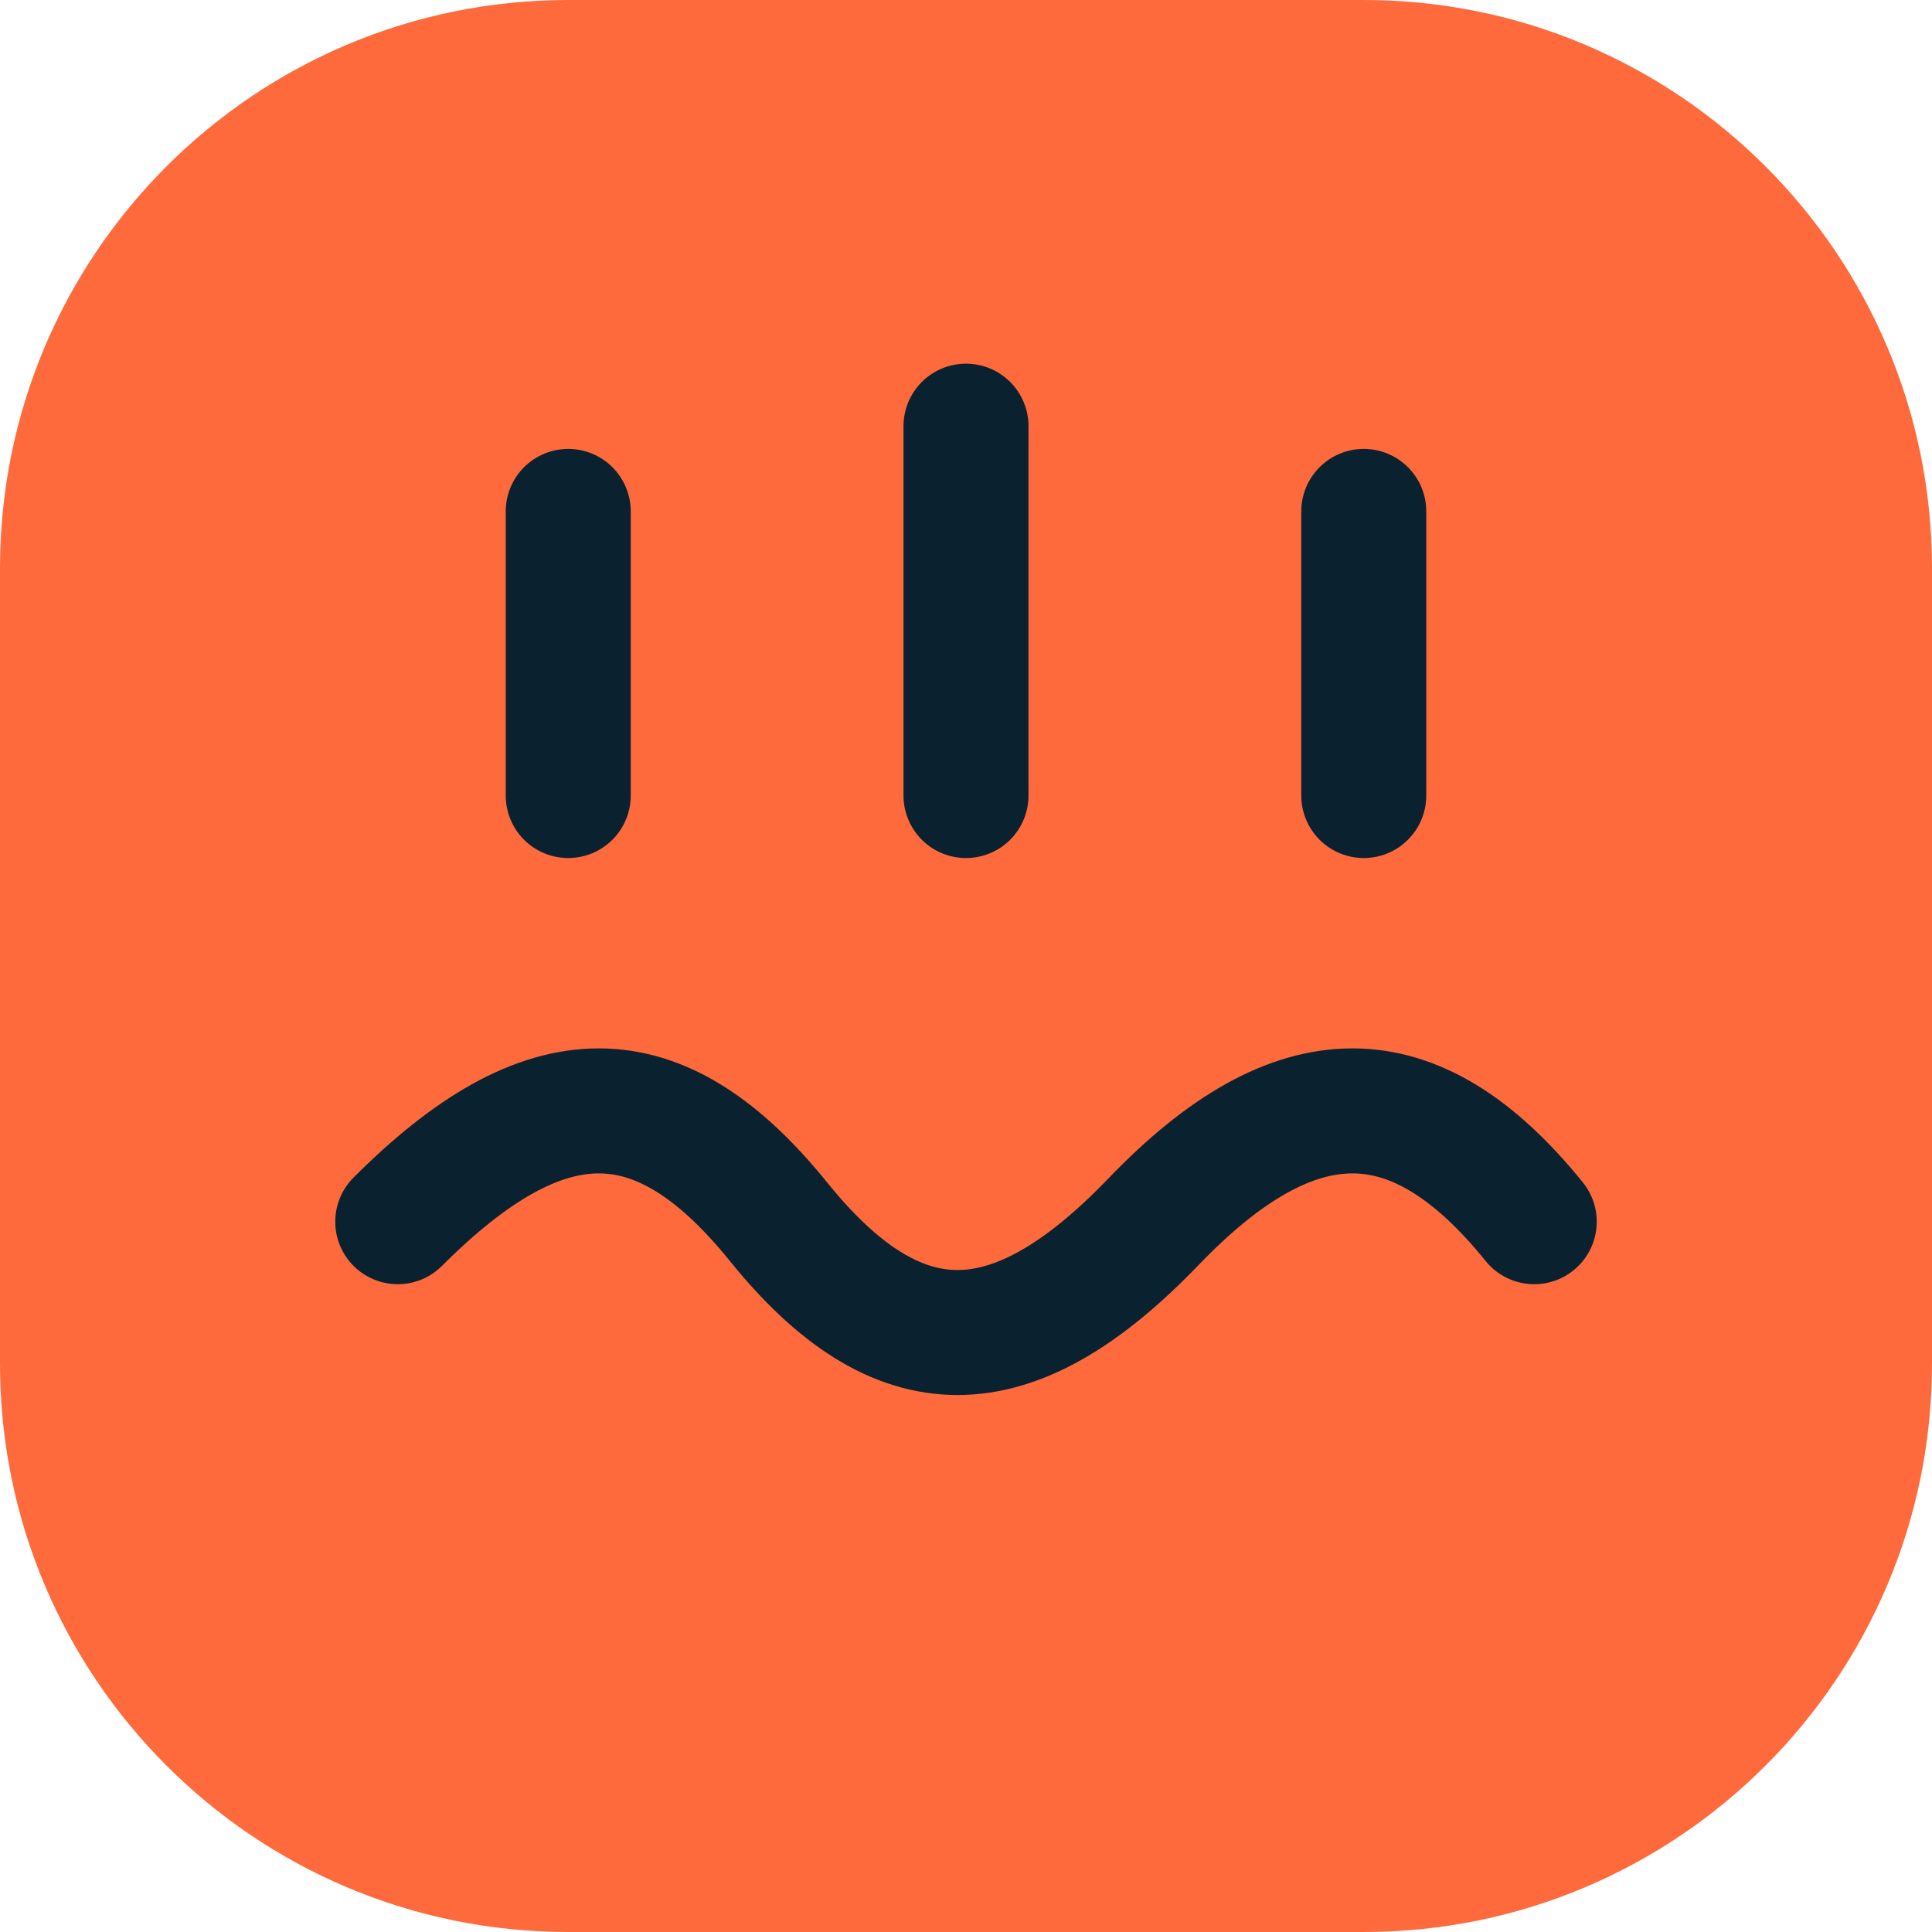
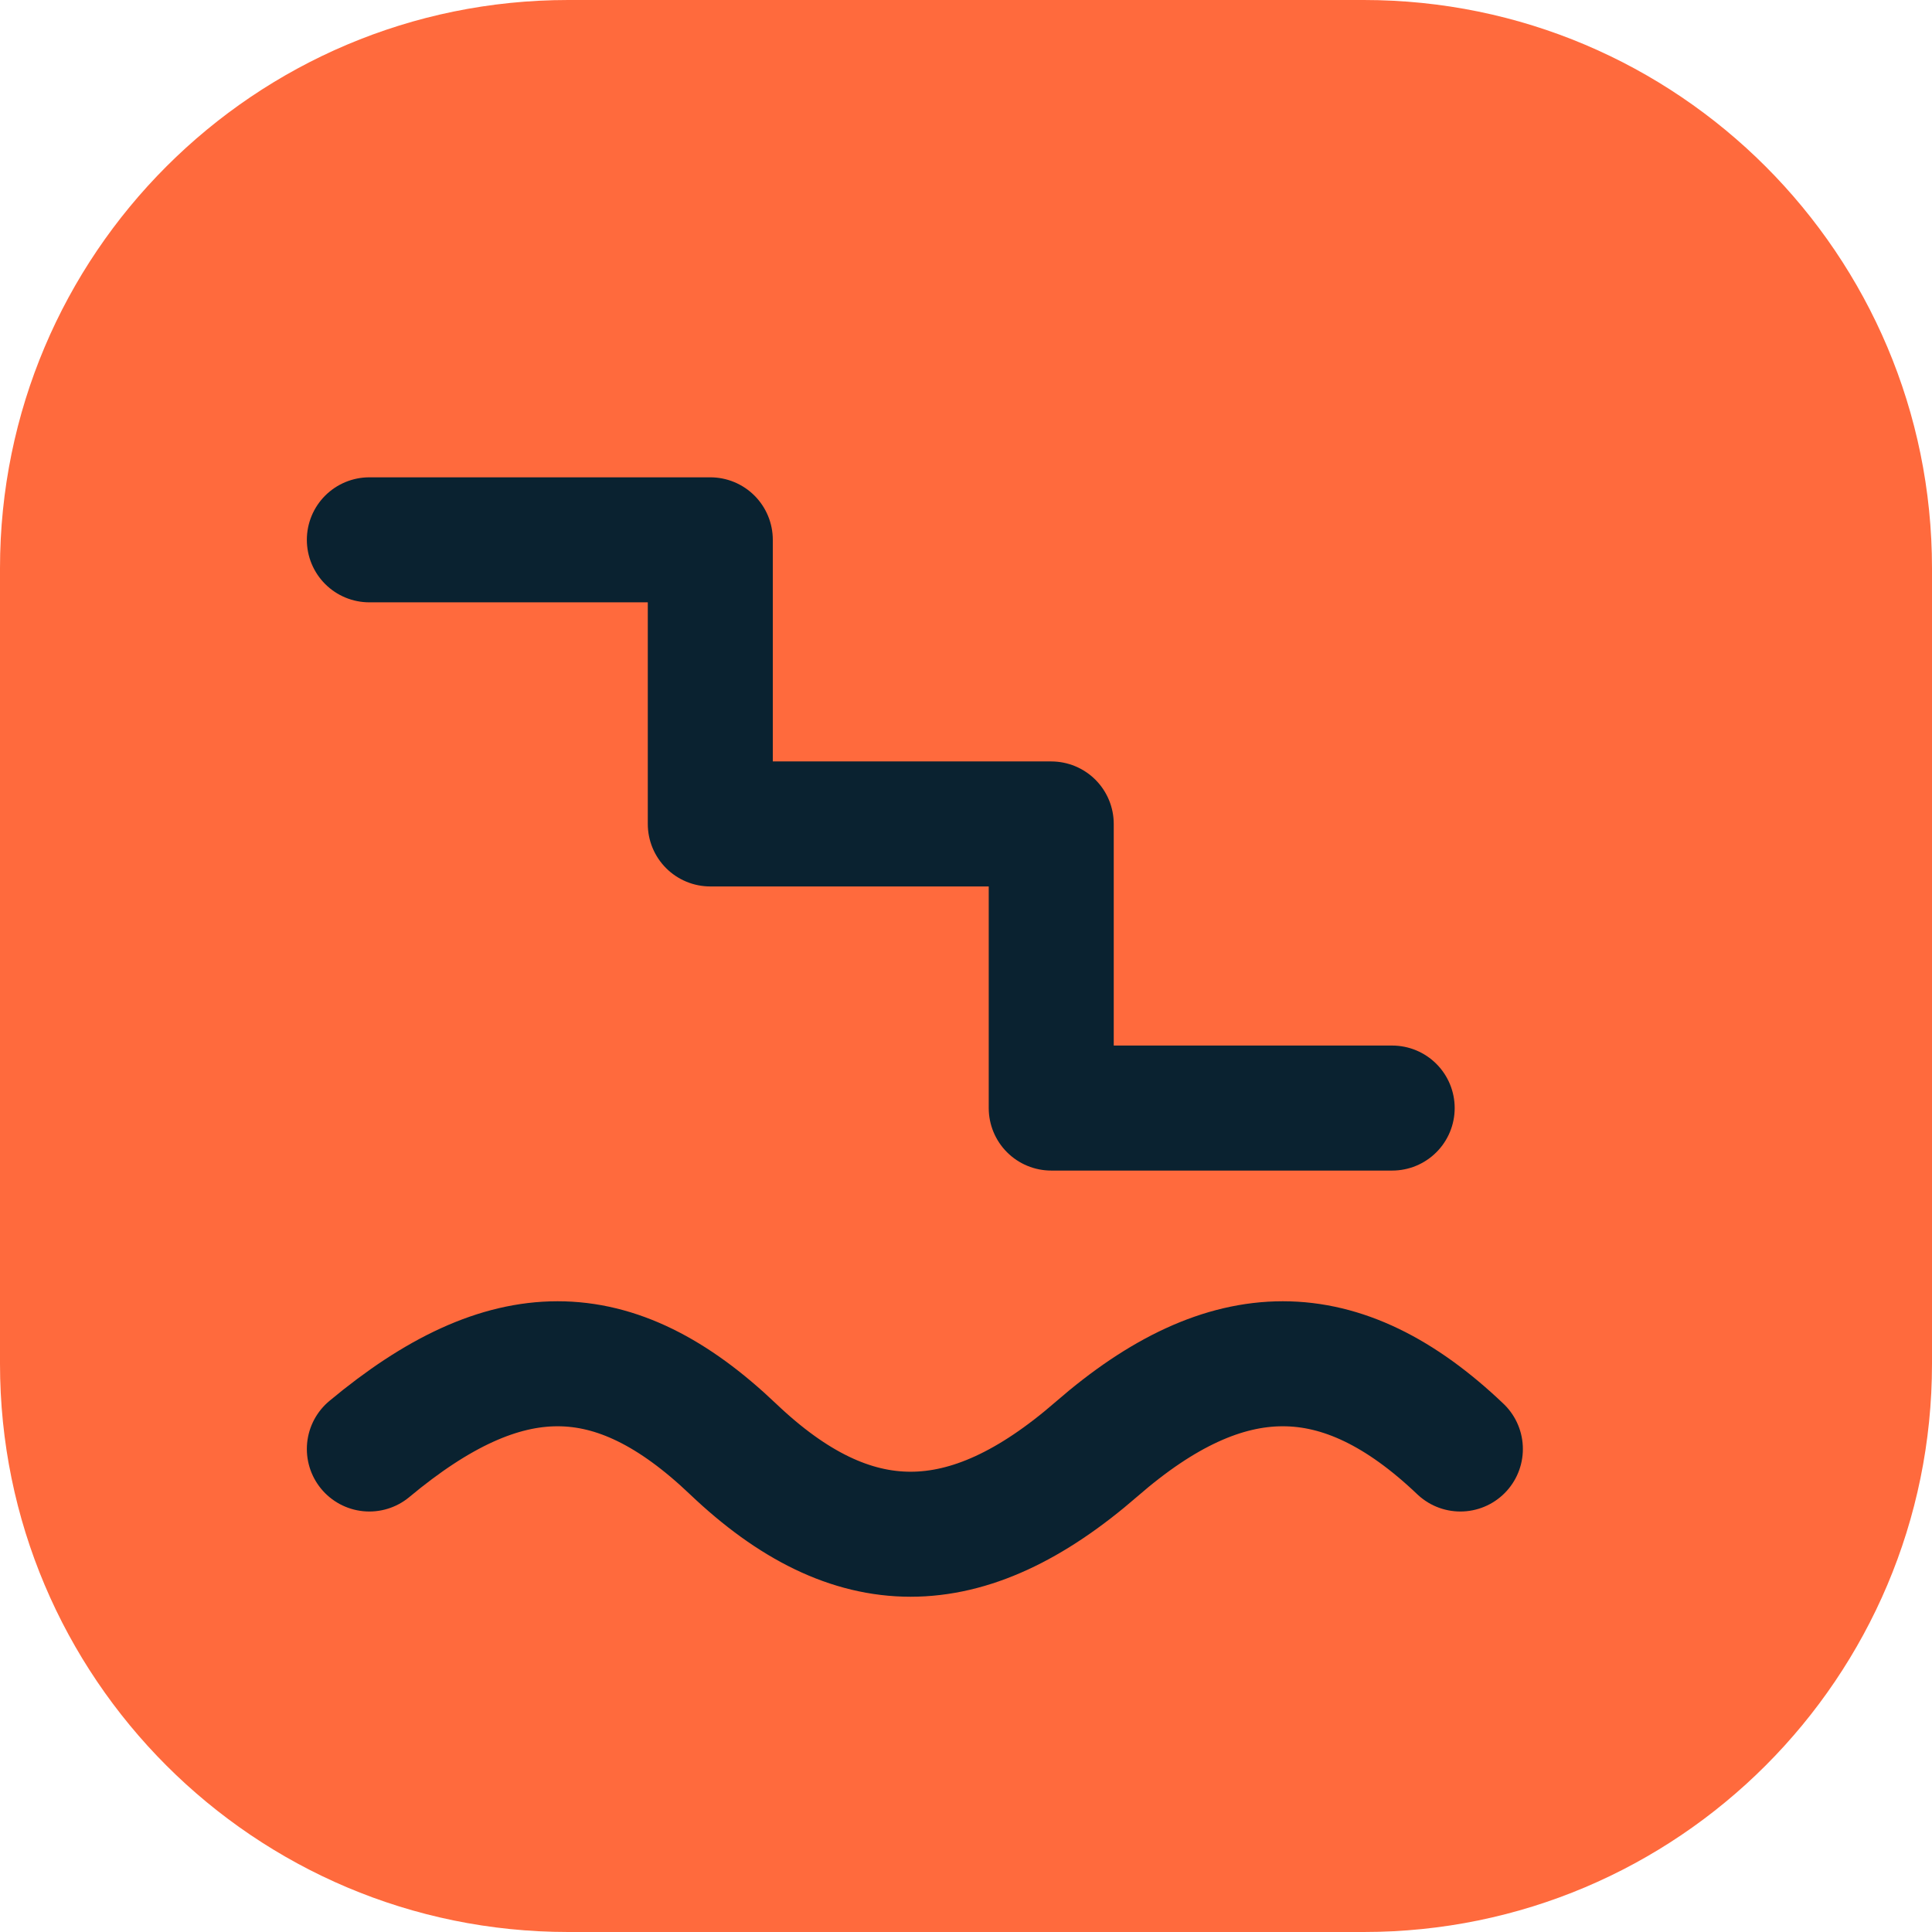
<svg xmlns="http://www.w3.org/2000/svg" viewBox="0 0 34 34">
  <rect width="34" height="34" rx="10" fill="#ff6a3d" />
-   <path d="M7 21.5c2.6-2.6 4.6-2.6 6.7 0s4.1 2.6 6.6 0 4.6-2.6 6.7 0M10 9v5M17 7.5v6.5M24 9v5" fill="none" stroke="#0a2230" stroke-width="2.2" stroke-linecap="round" />
+   <path d="M6.5 9.5h6v5h6v5h6M6.5 25.5c2.4-2 4.3-2 6.4 0s4.1 2 6.4 0 4.3-2 6.4 0" fill="none" stroke="#0a2230" stroke-width="2.2" stroke-linecap="round" stroke-linejoin="round" />
</svg>
